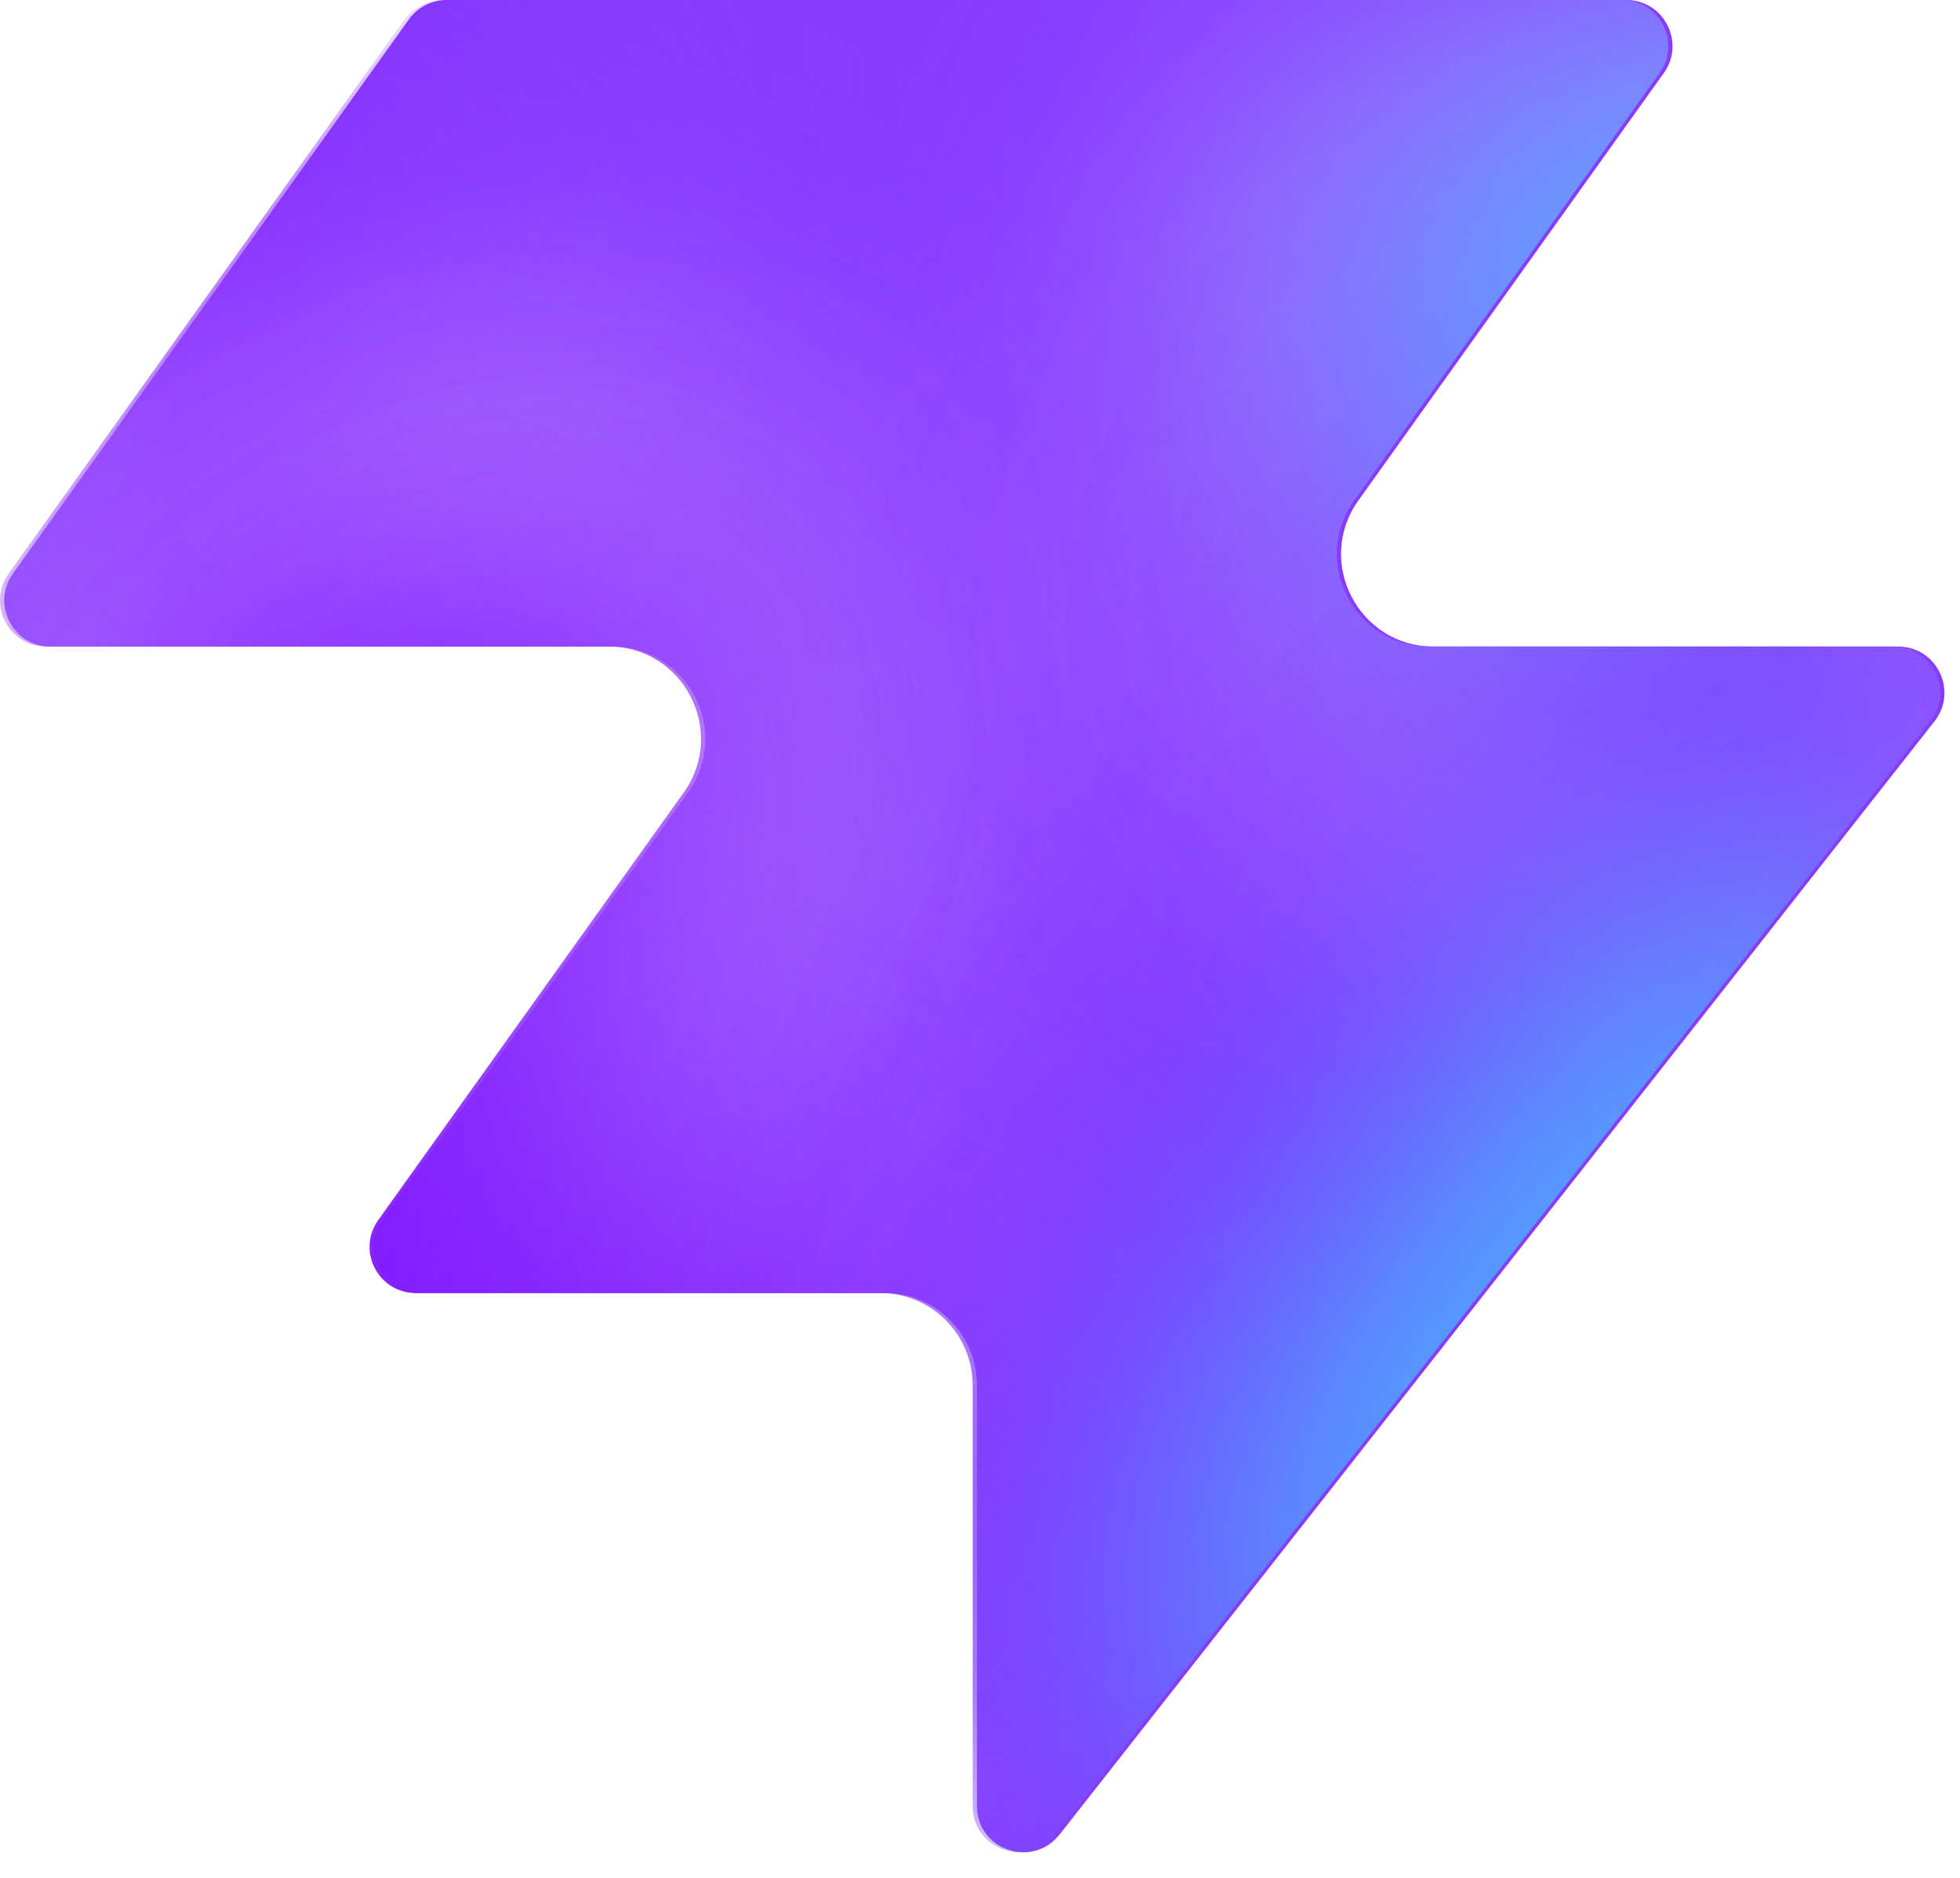
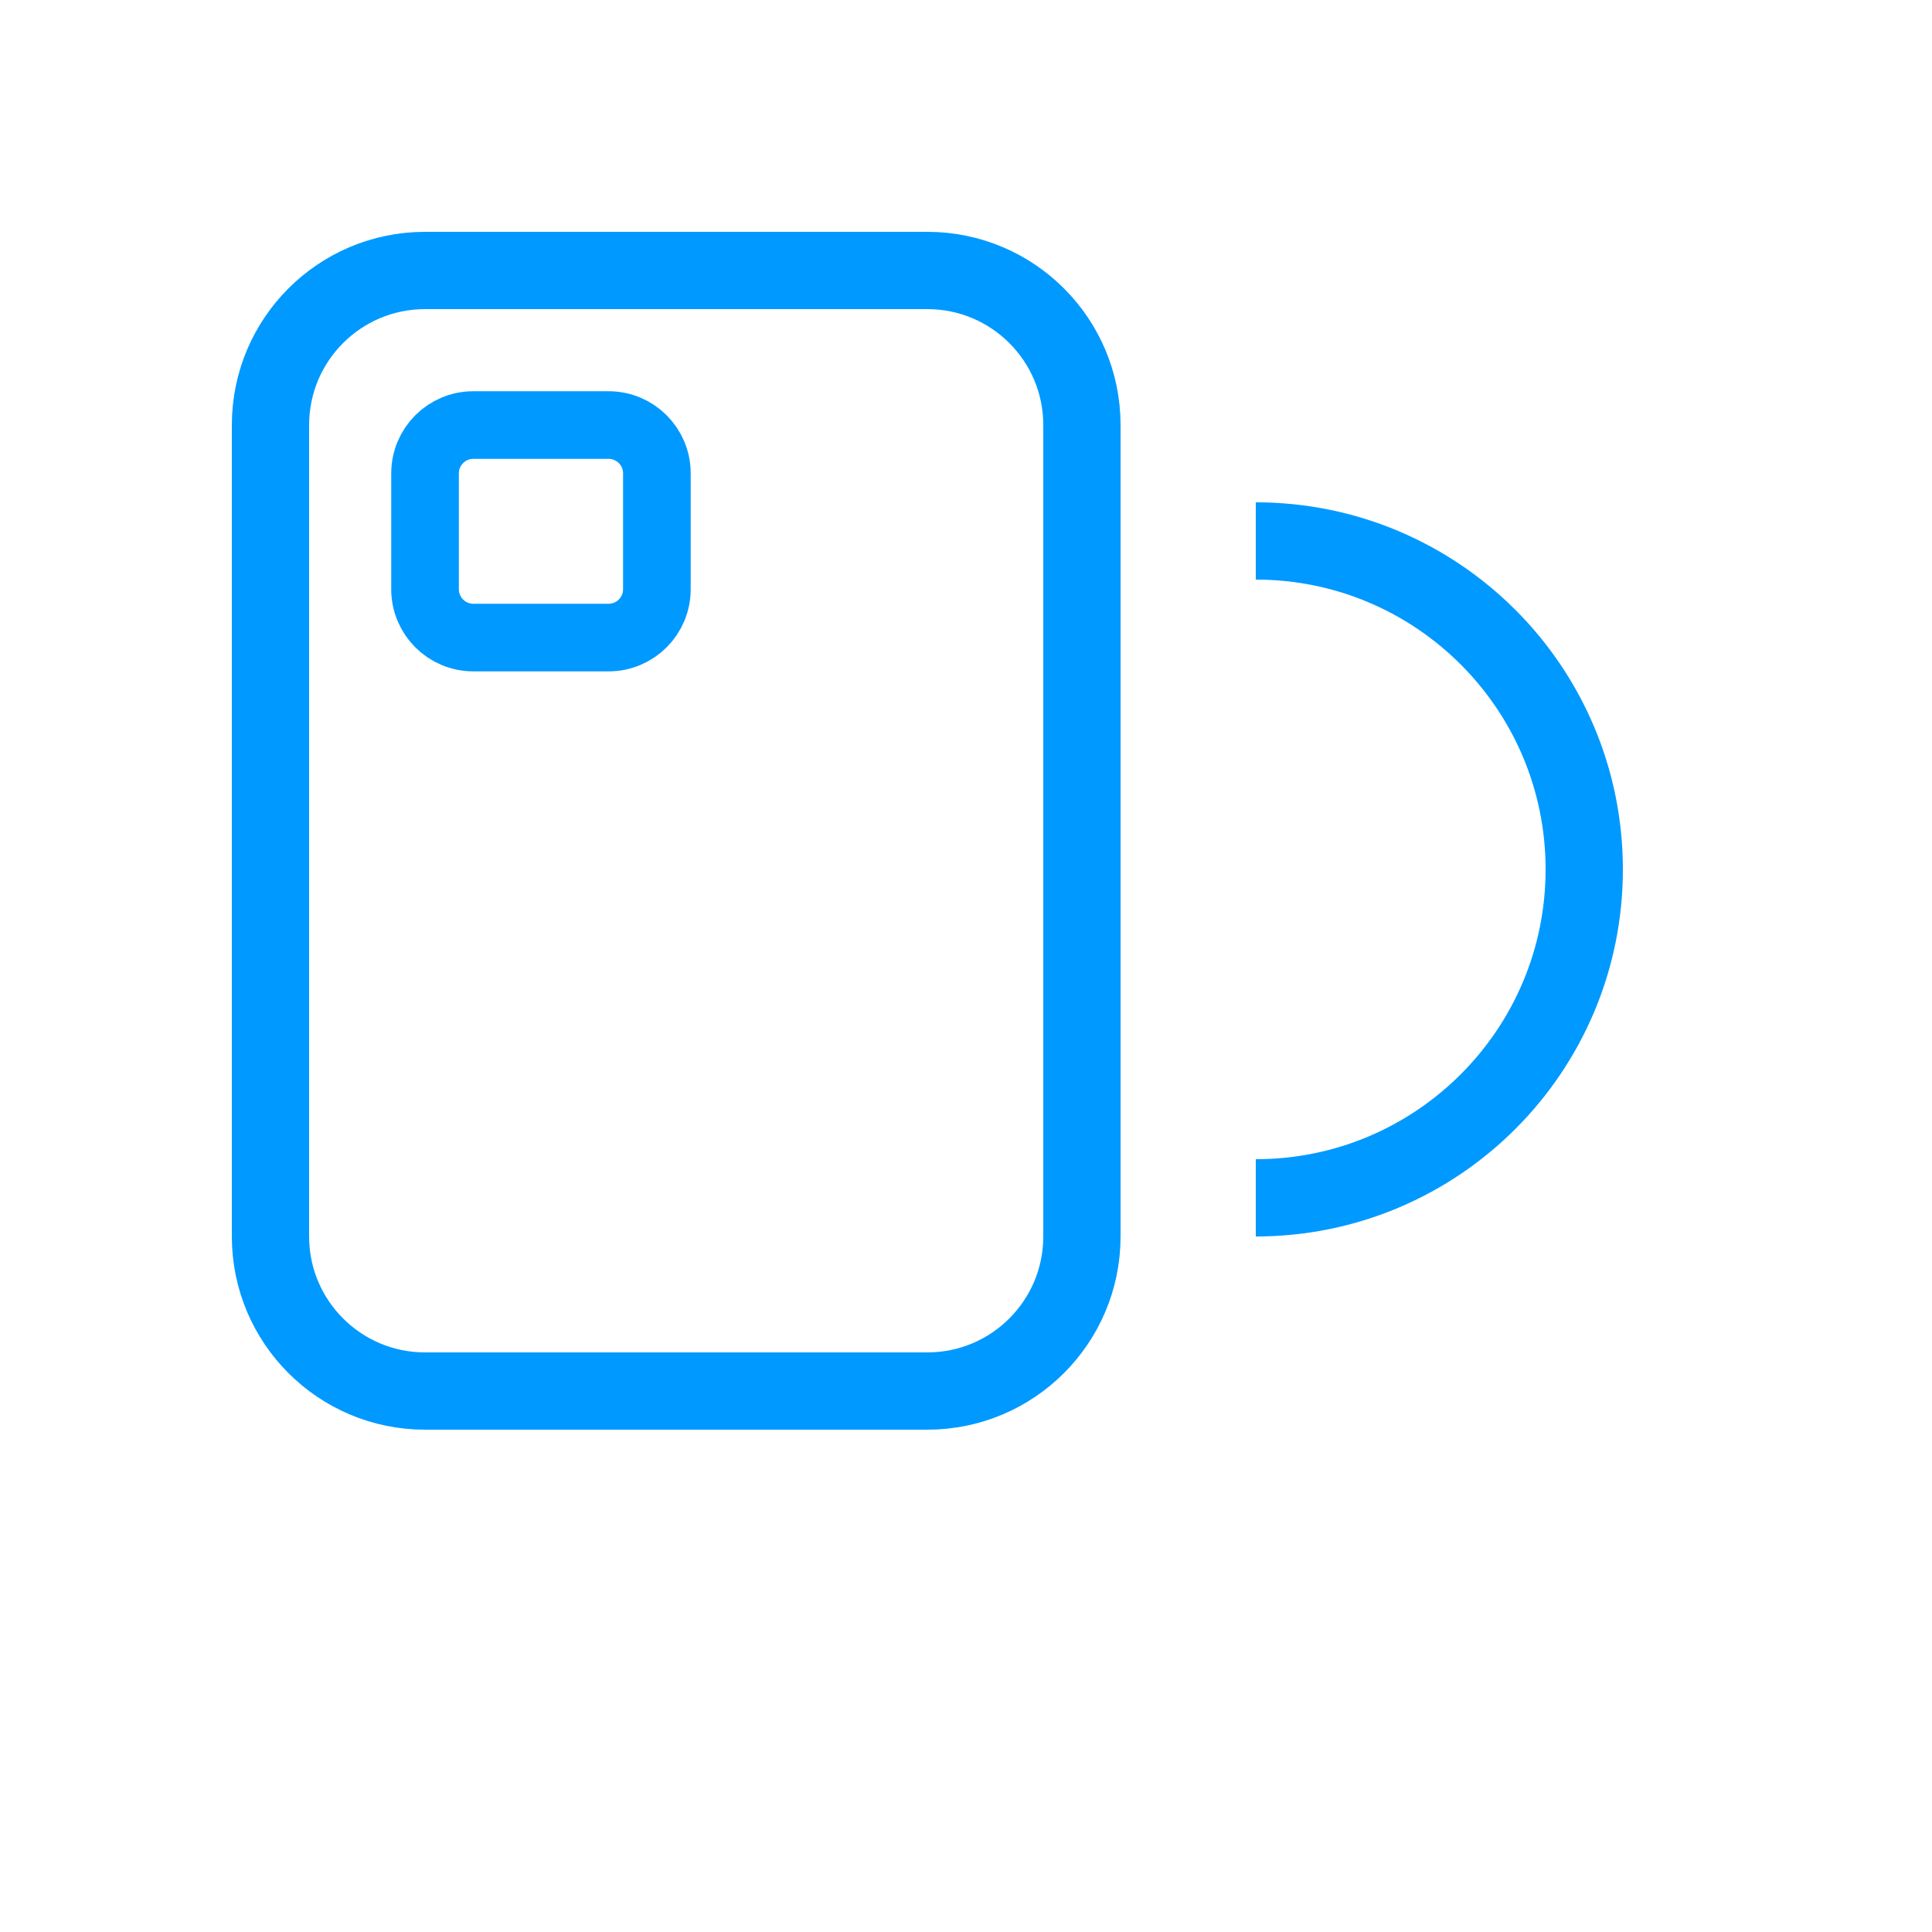
- <svg xmlns="http://www.w3.org/2000/svg" width="48" height="46" fill="none" viewBox="0 0 48 46">
-   <path fill="#863bff" d="M25.946 44.938c-.664.845-2.021.375-2.021-.698V33.937a2.26 2.26 0 0 0-2.262-2.262H10.287c-.92 0-1.456-1.04-.92-1.788l7.48-10.471c1.07-1.497 0-3.578-1.842-3.578H1.237c-.92 0-1.456-1.04-.92-1.788L10.013.474c.214-.297.556-.474.92-.474h28.894c.92 0 1.456 1.04.92 1.788l-7.48 10.471c-1.07 1.498 0 3.579 1.842 3.579h11.377c.943 0 1.473 1.088.89 1.83L25.947 44.94z" style="fill:#863bff;fill:color(display-p3 .525 .23 1);fill-opacity:1" />
-   <mask id="a" width="48" height="46" x="0" y="0" maskUnits="userSpaceOnUse" style="mask-type:alpha">
-     <path fill="#000" d="M25.842 44.938c-.664.844-2.021.375-2.021-.698V33.937a2.26 2.26 0 0 0-2.262-2.262H10.183c-.92 0-1.456-1.04-.92-1.788l7.48-10.471c1.07-1.498 0-3.579-1.842-3.579H1.133c-.92 0-1.456-1.04-.92-1.787L9.91.473c.214-.297.556-.474.92-.474h28.894c.92 0 1.456 1.04.92 1.788l-7.48 10.471c-1.07 1.498 0 3.578 1.842 3.578h11.377c.943 0 1.473 1.088.89 1.832L25.843 44.94z" style="fill:#000;fill-opacity:1" />
-   </mask>
-   <g mask="url(#a)">
-     <g filter="url(#b)">
-       <ellipse cx="5.508" cy="14.704" fill="#ede6ff" rx="5.508" ry="14.704" style="fill:#ede6ff;fill:color(display-p3 .927 .903 1);fill-opacity:1" transform="matrix(.00324 1 1 -.00324 -4.47 31.516)" />
-     </g>
-     <g filter="url(#c)">
-       <ellipse cx="10.399" cy="29.851" fill="#ede6ff" rx="10.399" ry="29.851" style="fill:#ede6ff;fill:color(display-p3 .927 .903 1);fill-opacity:1" transform="matrix(.00324 1 1 -.00324 -39.328 7.883)" />
-     </g>
-     <g filter="url(#d)">
-       <ellipse cx="5.508" cy="30.487" fill="#7e14ff" rx="5.508" ry="30.487" style="fill:#7e14ff;fill:color(display-p3 .492 .077 1);fill-opacity:1" transform="rotate(89.814 -25.913 -14.639)scale(1 -1)" />
-     </g>
-     <g filter="url(#e)">
-       <ellipse cx="5.508" cy="30.599" fill="#7e14ff" rx="5.508" ry="30.599" style="fill:#7e14ff;fill:color(display-p3 .492 .077 1);fill-opacity:1" transform="rotate(89.814 -32.644 -3.334)scale(1 -1)" />
-     </g>
-     <g filter="url(#f)">
-       <ellipse cx="5.508" cy="30.599" fill="#7e14ff" rx="5.508" ry="30.599" style="fill:#7e14ff;fill:color(display-p3 .492 .077 1);fill-opacity:1" transform="matrix(.00324 1 1 -.00324 -34.34 30.47)" />
-     </g>
-     <g filter="url(#g)">
-       <ellipse cx="14.072" cy="22.078" fill="#ede6ff" rx="14.072" ry="22.078" style="fill:#ede6ff;fill:color(display-p3 .927 .903 1);fill-opacity:1" transform="rotate(93.35 24.506 48.493)scale(-1 1)" />
-     </g>
-     <g filter="url(#h)">
-       <ellipse cx="3.47" cy="21.501" fill="#7e14ff" rx="3.47" ry="21.501" style="fill:#7e14ff;fill:color(display-p3 .492 .077 1);fill-opacity:1" transform="rotate(89.009 28.708 47.59)scale(-1 1)" />
-     </g>
-     <g filter="url(#i)">
-       <ellipse cx="3.47" cy="21.501" fill="#7e14ff" rx="3.47" ry="21.501" style="fill:#7e14ff;fill:color(display-p3 .492 .077 1);fill-opacity:1" transform="rotate(89.009 28.708 47.59)scale(-1 1)" />
-     </g>
-     <g filter="url(#j)">
-       <ellipse cx=".387" cy="8.972" fill="#7e14ff" rx="4.407" ry="29.108" style="fill:#7e14ff;fill:color(display-p3 .492 .077 1);fill-opacity:1" transform="rotate(39.51 .387 8.972)" />
-     </g>
-     <g filter="url(#k)">
-       <ellipse cx="47.523" cy="-6.092" fill="#7e14ff" rx="4.407" ry="29.108" style="fill:#7e14ff;fill:color(display-p3 .492 .077 1);fill-opacity:1" transform="rotate(37.892 47.523 -6.092)" />
-     </g>
-     <g filter="url(#l)">
-       <ellipse cx="41.412" cy="6.333" fill="#47bfff" rx="5.971" ry="9.665" style="fill:#47bfff;fill:color(display-p3 .28 .748 1);fill-opacity:1" transform="rotate(37.892 41.412 6.333)" />
-     </g>
-     <g filter="url(#m)">
-       <ellipse cx="-1.879" cy="38.332" fill="#7e14ff" rx="4.407" ry="29.108" style="fill:#7e14ff;fill:color(display-p3 .492 .077 1);fill-opacity:1" transform="rotate(37.892 -1.88 38.332)" />
-     </g>
-     <g filter="url(#n)">
-       <ellipse cx="-1.879" cy="38.332" fill="#7e14ff" rx="4.407" ry="29.108" style="fill:#7e14ff;fill:color(display-p3 .492 .077 1);fill-opacity:1" transform="rotate(37.892 -1.88 38.332)" />
-     </g>
-     <g filter="url(#o)">
-       <ellipse cx="35.651" cy="29.907" fill="#7e14ff" rx="4.407" ry="29.108" style="fill:#7e14ff;fill:color(display-p3 .492 .077 1);fill-opacity:1" transform="rotate(37.892 35.651 29.907)" />
-     </g>
-     <g filter="url(#p)">
-       <ellipse cx="38.418" cy="32.4" fill="#47bfff" rx="5.971" ry="15.297" style="fill:#47bfff;fill:color(display-p3 .28 .748 1);fill-opacity:1" transform="rotate(37.892 38.418 32.4)" />
-     </g>
-   </g>
-   <defs>
-     <filter id="b" width="60.045" height="41.654" x="-19.77" y="16.149" color-interpolation-filters="sRGB" filterUnits="userSpaceOnUse">
-       <feFlood flood-opacity="0" result="BackgroundImageFix" />
-       <feBlend in="SourceGraphic" in2="BackgroundImageFix" result="shape" />
-       <feGaussianBlur result="effect1_foregroundBlur_2002_17158" stdDeviation="7.659" />
-     </filter>
-     <filter id="c" width="90.34" height="51.437" x="-54.613" y="-7.533" color-interpolation-filters="sRGB" filterUnits="userSpaceOnUse">
-       <feFlood flood-opacity="0" result="BackgroundImageFix" />
-       <feBlend in="SourceGraphic" in2="BackgroundImageFix" result="shape" />
-       <feGaussianBlur result="effect1_foregroundBlur_2002_17158" stdDeviation="7.659" />
-     </filter>
-     <filter id="d" width="79.355" height="29.4" x="-49.64" y="2.03" color-interpolation-filters="sRGB" filterUnits="userSpaceOnUse">
-       <feFlood flood-opacity="0" result="BackgroundImageFix" />
-       <feBlend in="SourceGraphic" in2="BackgroundImageFix" result="shape" />
-       <feGaussianBlur result="effect1_foregroundBlur_2002_17158" stdDeviation="4.596" />
-     </filter>
-     <filter id="e" width="79.579" height="29.4" x="-45.045" y="20.029" color-interpolation-filters="sRGB" filterUnits="userSpaceOnUse">
-       <feFlood flood-opacity="0" result="BackgroundImageFix" />
-       <feBlend in="SourceGraphic" in2="BackgroundImageFix" result="shape" />
-       <feGaussianBlur result="effect1_foregroundBlur_2002_17158" stdDeviation="4.596" />
-     </filter>
-     <filter id="f" width="79.579" height="29.4" x="-43.513" y="21.178" color-interpolation-filters="sRGB" filterUnits="userSpaceOnUse">
-       <feFlood flood-opacity="0" result="BackgroundImageFix" />
-       <feBlend in="SourceGraphic" in2="BackgroundImageFix" result="shape" />
-       <feGaussianBlur result="effect1_foregroundBlur_2002_17158" stdDeviation="4.596" />
-     </filter>
-     <filter id="g" width="74.749" height="58.852" x="15.756" y="-17.901" color-interpolation-filters="sRGB" filterUnits="userSpaceOnUse">
-       <feFlood flood-opacity="0" result="BackgroundImageFix" />
-       <feBlend in="SourceGraphic" in2="BackgroundImageFix" result="shape" />
-       <feGaussianBlur result="effect1_foregroundBlur_2002_17158" stdDeviation="7.659" />
-     </filter>
-     <filter id="h" width="61.377" height="25.362" x="23.548" y="2.284" color-interpolation-filters="sRGB" filterUnits="userSpaceOnUse">
-       <feFlood flood-opacity="0" result="BackgroundImageFix" />
-       <feBlend in="SourceGraphic" in2="BackgroundImageFix" result="shape" />
-       <feGaussianBlur result="effect1_foregroundBlur_2002_17158" stdDeviation="4.596" />
-     </filter>
-     <filter id="i" width="61.377" height="25.362" x="23.548" y="2.284" color-interpolation-filters="sRGB" filterUnits="userSpaceOnUse">
-       <feFlood flood-opacity="0" result="BackgroundImageFix" />
-       <feBlend in="SourceGraphic" in2="BackgroundImageFix" result="shape" />
-       <feGaussianBlur result="effect1_foregroundBlur_2002_17158" stdDeviation="4.596" />
-     </filter>
-     <filter id="j" width="56.045" height="63.649" x="-27.636" y="-22.853" color-interpolation-filters="sRGB" filterUnits="userSpaceOnUse">
-       <feFlood flood-opacity="0" result="BackgroundImageFix" />
-       <feBlend in="SourceGraphic" in2="BackgroundImageFix" result="shape" />
-       <feGaussianBlur result="effect1_foregroundBlur_2002_17158" stdDeviation="4.596" />
-     </filter>
-     <filter id="k" width="54.814" height="64.646" x="20.116" y="-38.415" color-interpolation-filters="sRGB" filterUnits="userSpaceOnUse">
-       <feFlood flood-opacity="0" result="BackgroundImageFix" />
-       <feBlend in="SourceGraphic" in2="BackgroundImageFix" result="shape" />
-       <feGaussianBlur result="effect1_foregroundBlur_2002_17158" stdDeviation="4.596" />
-     </filter>
-     <filter id="l" width="33.541" height="35.313" x="24.641" y="-11.323" color-interpolation-filters="sRGB" filterUnits="userSpaceOnUse">
-       <feFlood flood-opacity="0" result="BackgroundImageFix" />
-       <feBlend in="SourceGraphic" in2="BackgroundImageFix" result="shape" />
-       <feGaussianBlur result="effect1_foregroundBlur_2002_17158" stdDeviation="4.596" />
-     </filter>
-     <filter id="m" width="54.814" height="64.646" x="-29.286" y="6.009" color-interpolation-filters="sRGB" filterUnits="userSpaceOnUse">
-       <feFlood flood-opacity="0" result="BackgroundImageFix" />
-       <feBlend in="SourceGraphic" in2="BackgroundImageFix" result="shape" />
-       <feGaussianBlur result="effect1_foregroundBlur_2002_17158" stdDeviation="4.596" />
-     </filter>
-     <filter id="n" width="54.814" height="64.646" x="-29.286" y="6.009" color-interpolation-filters="sRGB" filterUnits="userSpaceOnUse">
-       <feFlood flood-opacity="0" result="BackgroundImageFix" />
-       <feBlend in="SourceGraphic" in2="BackgroundImageFix" result="shape" />
-       <feGaussianBlur result="effect1_foregroundBlur_2002_17158" stdDeviation="4.596" />
-     </filter>
-     <filter id="o" width="54.814" height="64.646" x="8.244" y="-2.416" color-interpolation-filters="sRGB" filterUnits="userSpaceOnUse">
-       <feFlood flood-opacity="0" result="BackgroundImageFix" />
-       <feBlend in="SourceGraphic" in2="BackgroundImageFix" result="shape" />
-       <feGaussianBlur result="effect1_foregroundBlur_2002_17158" stdDeviation="4.596" />
-     </filter>
-     <filter id="p" width="39.409" height="43.623" x="18.713" y="10.588" color-interpolation-filters="sRGB" filterUnits="userSpaceOnUse">
-       <feFlood flood-opacity="0" result="BackgroundImageFix" />
-       <feBlend in="SourceGraphic" in2="BackgroundImageFix" result="shape" />
-       <feGaussianBlur result="effect1_foregroundBlur_2002_17158" stdDeviation="4.596" />
-     </filter>
-   </defs>
+ <svg xmlns="http://www.w3.org/2000/svg" viewBox="0 0 100 100">
+   <rect x="14" y="14" width="42" height="58" rx="8" fill="none" stroke="#0099FF" stroke-width="4" />
+   <rect x="22" y="22" width="12" height="11" rx="2.5" fill="none" stroke="#0099FF" stroke-width="3.5" />
+   <path d="M65 28 A17 17 0 0 1 65 62" fill="none" stroke="#0099FF" stroke-width="4" />
</svg>
